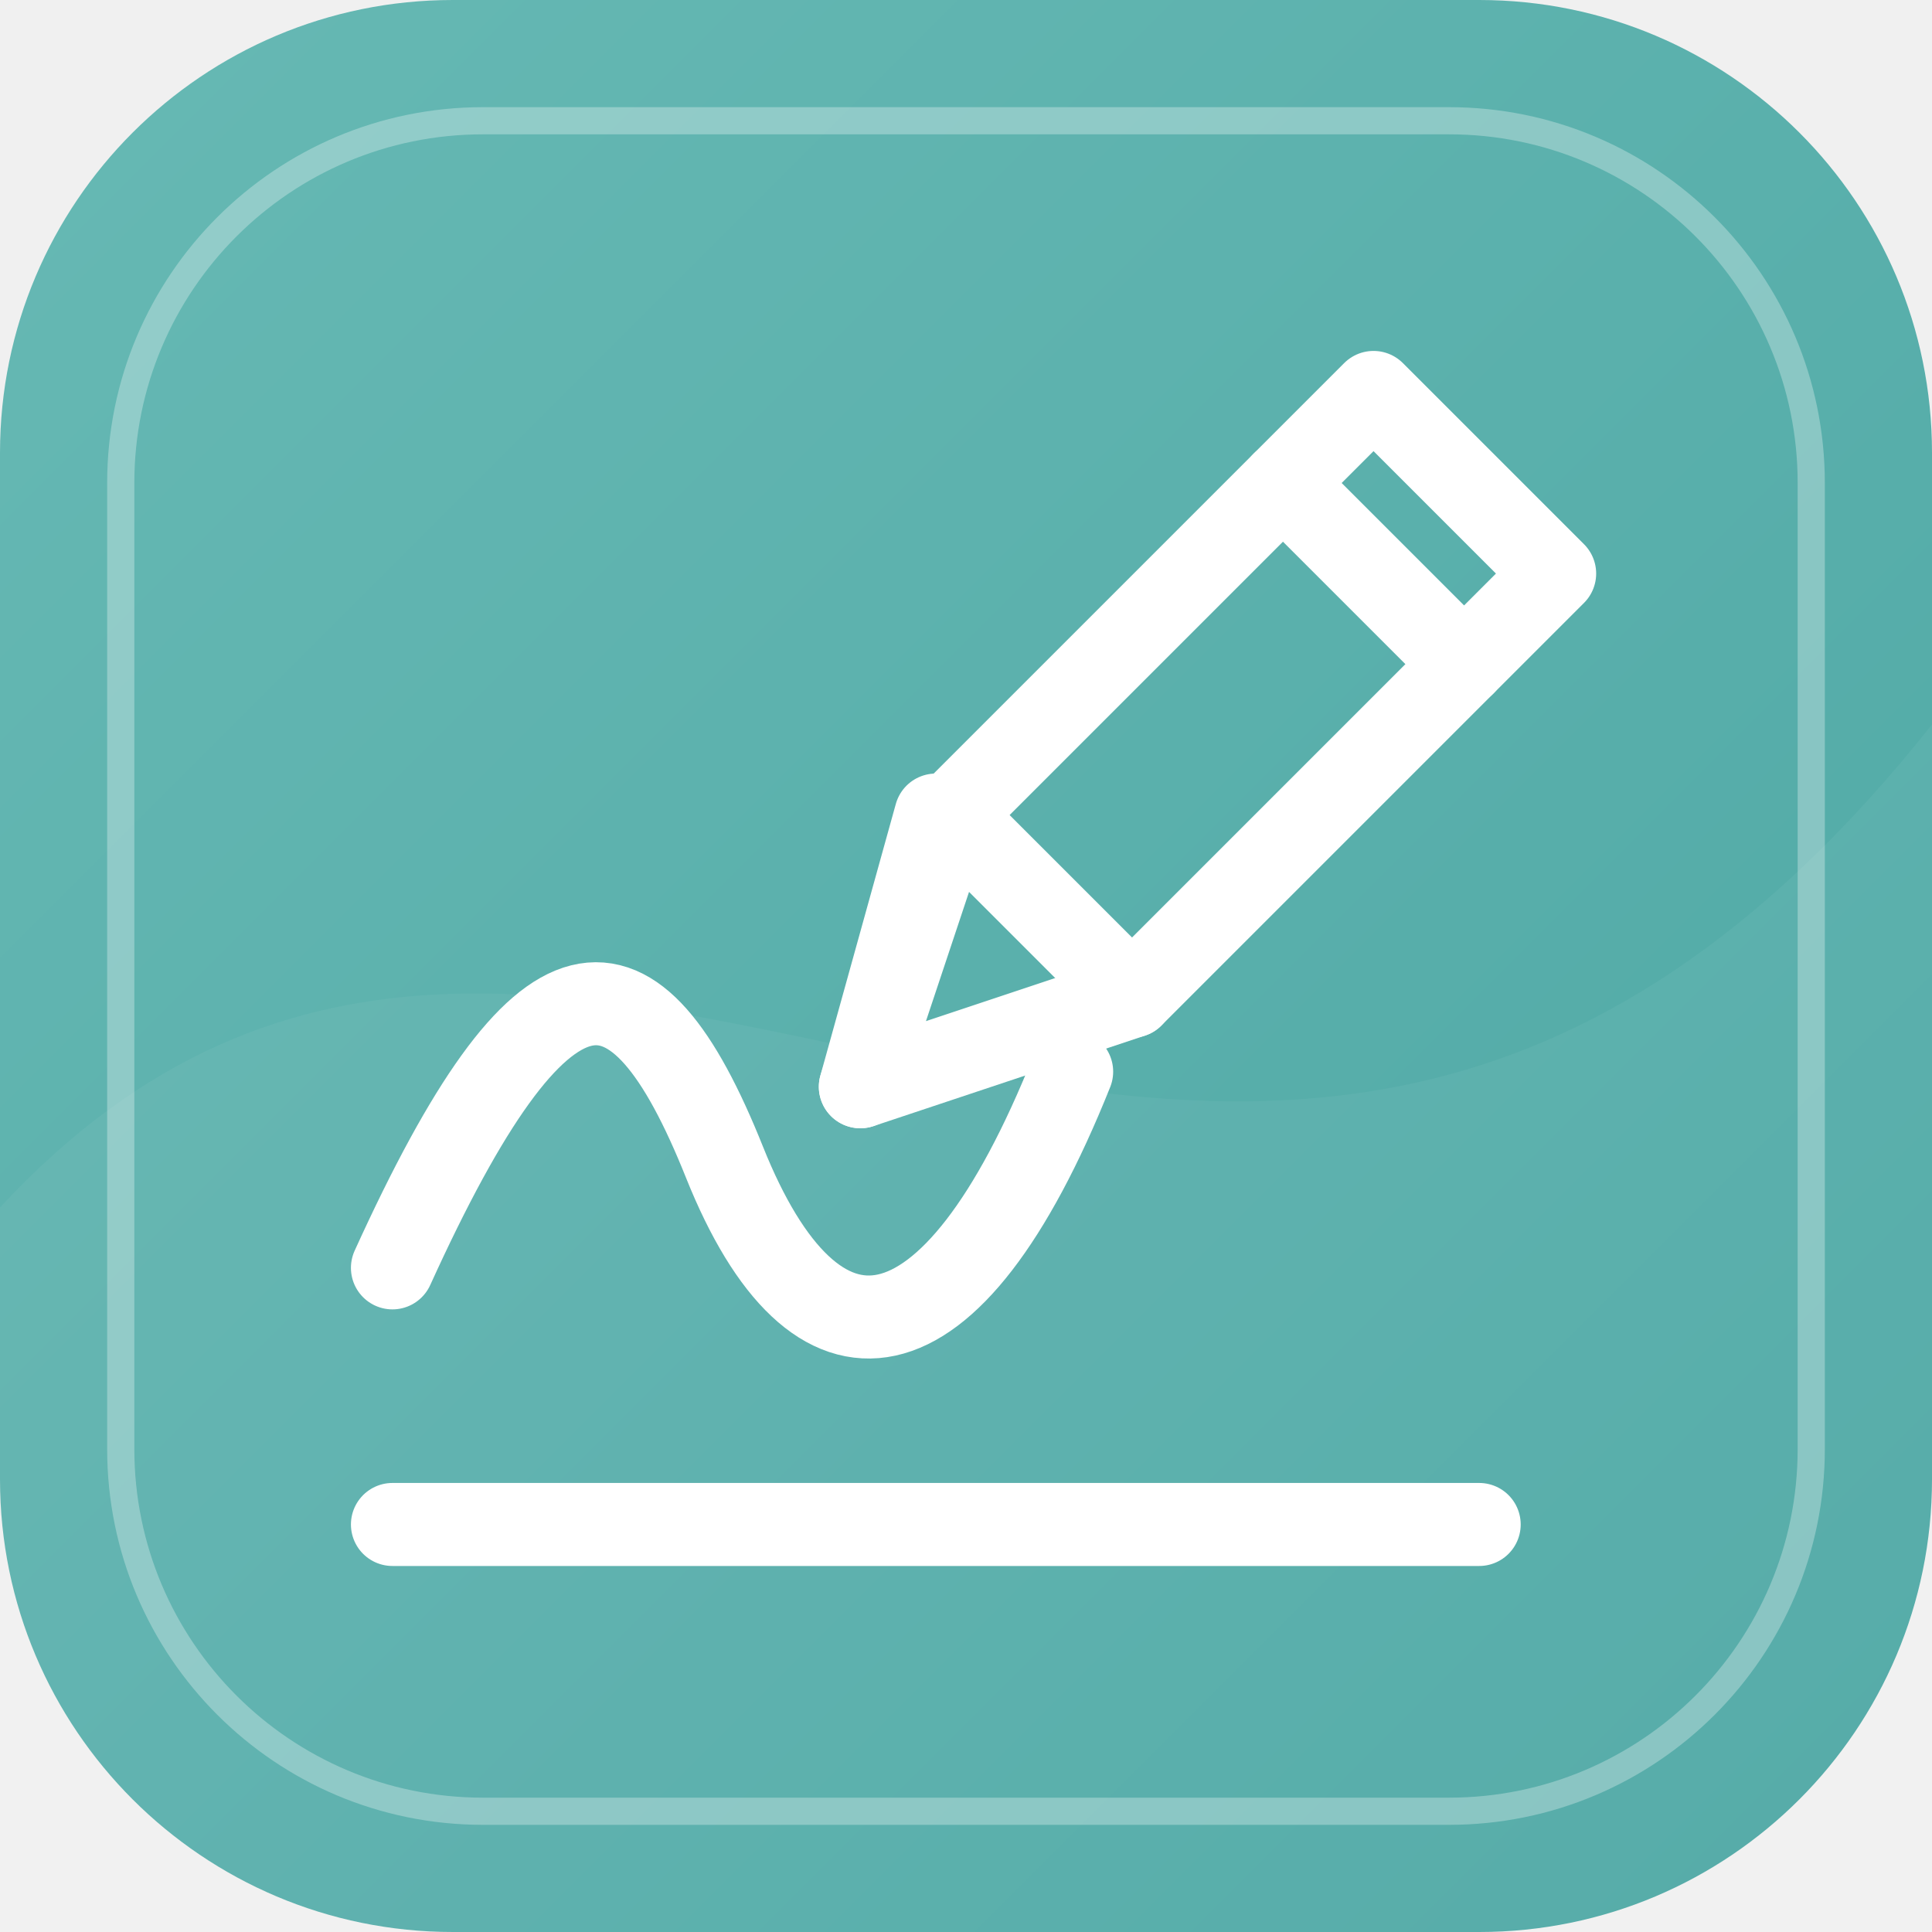
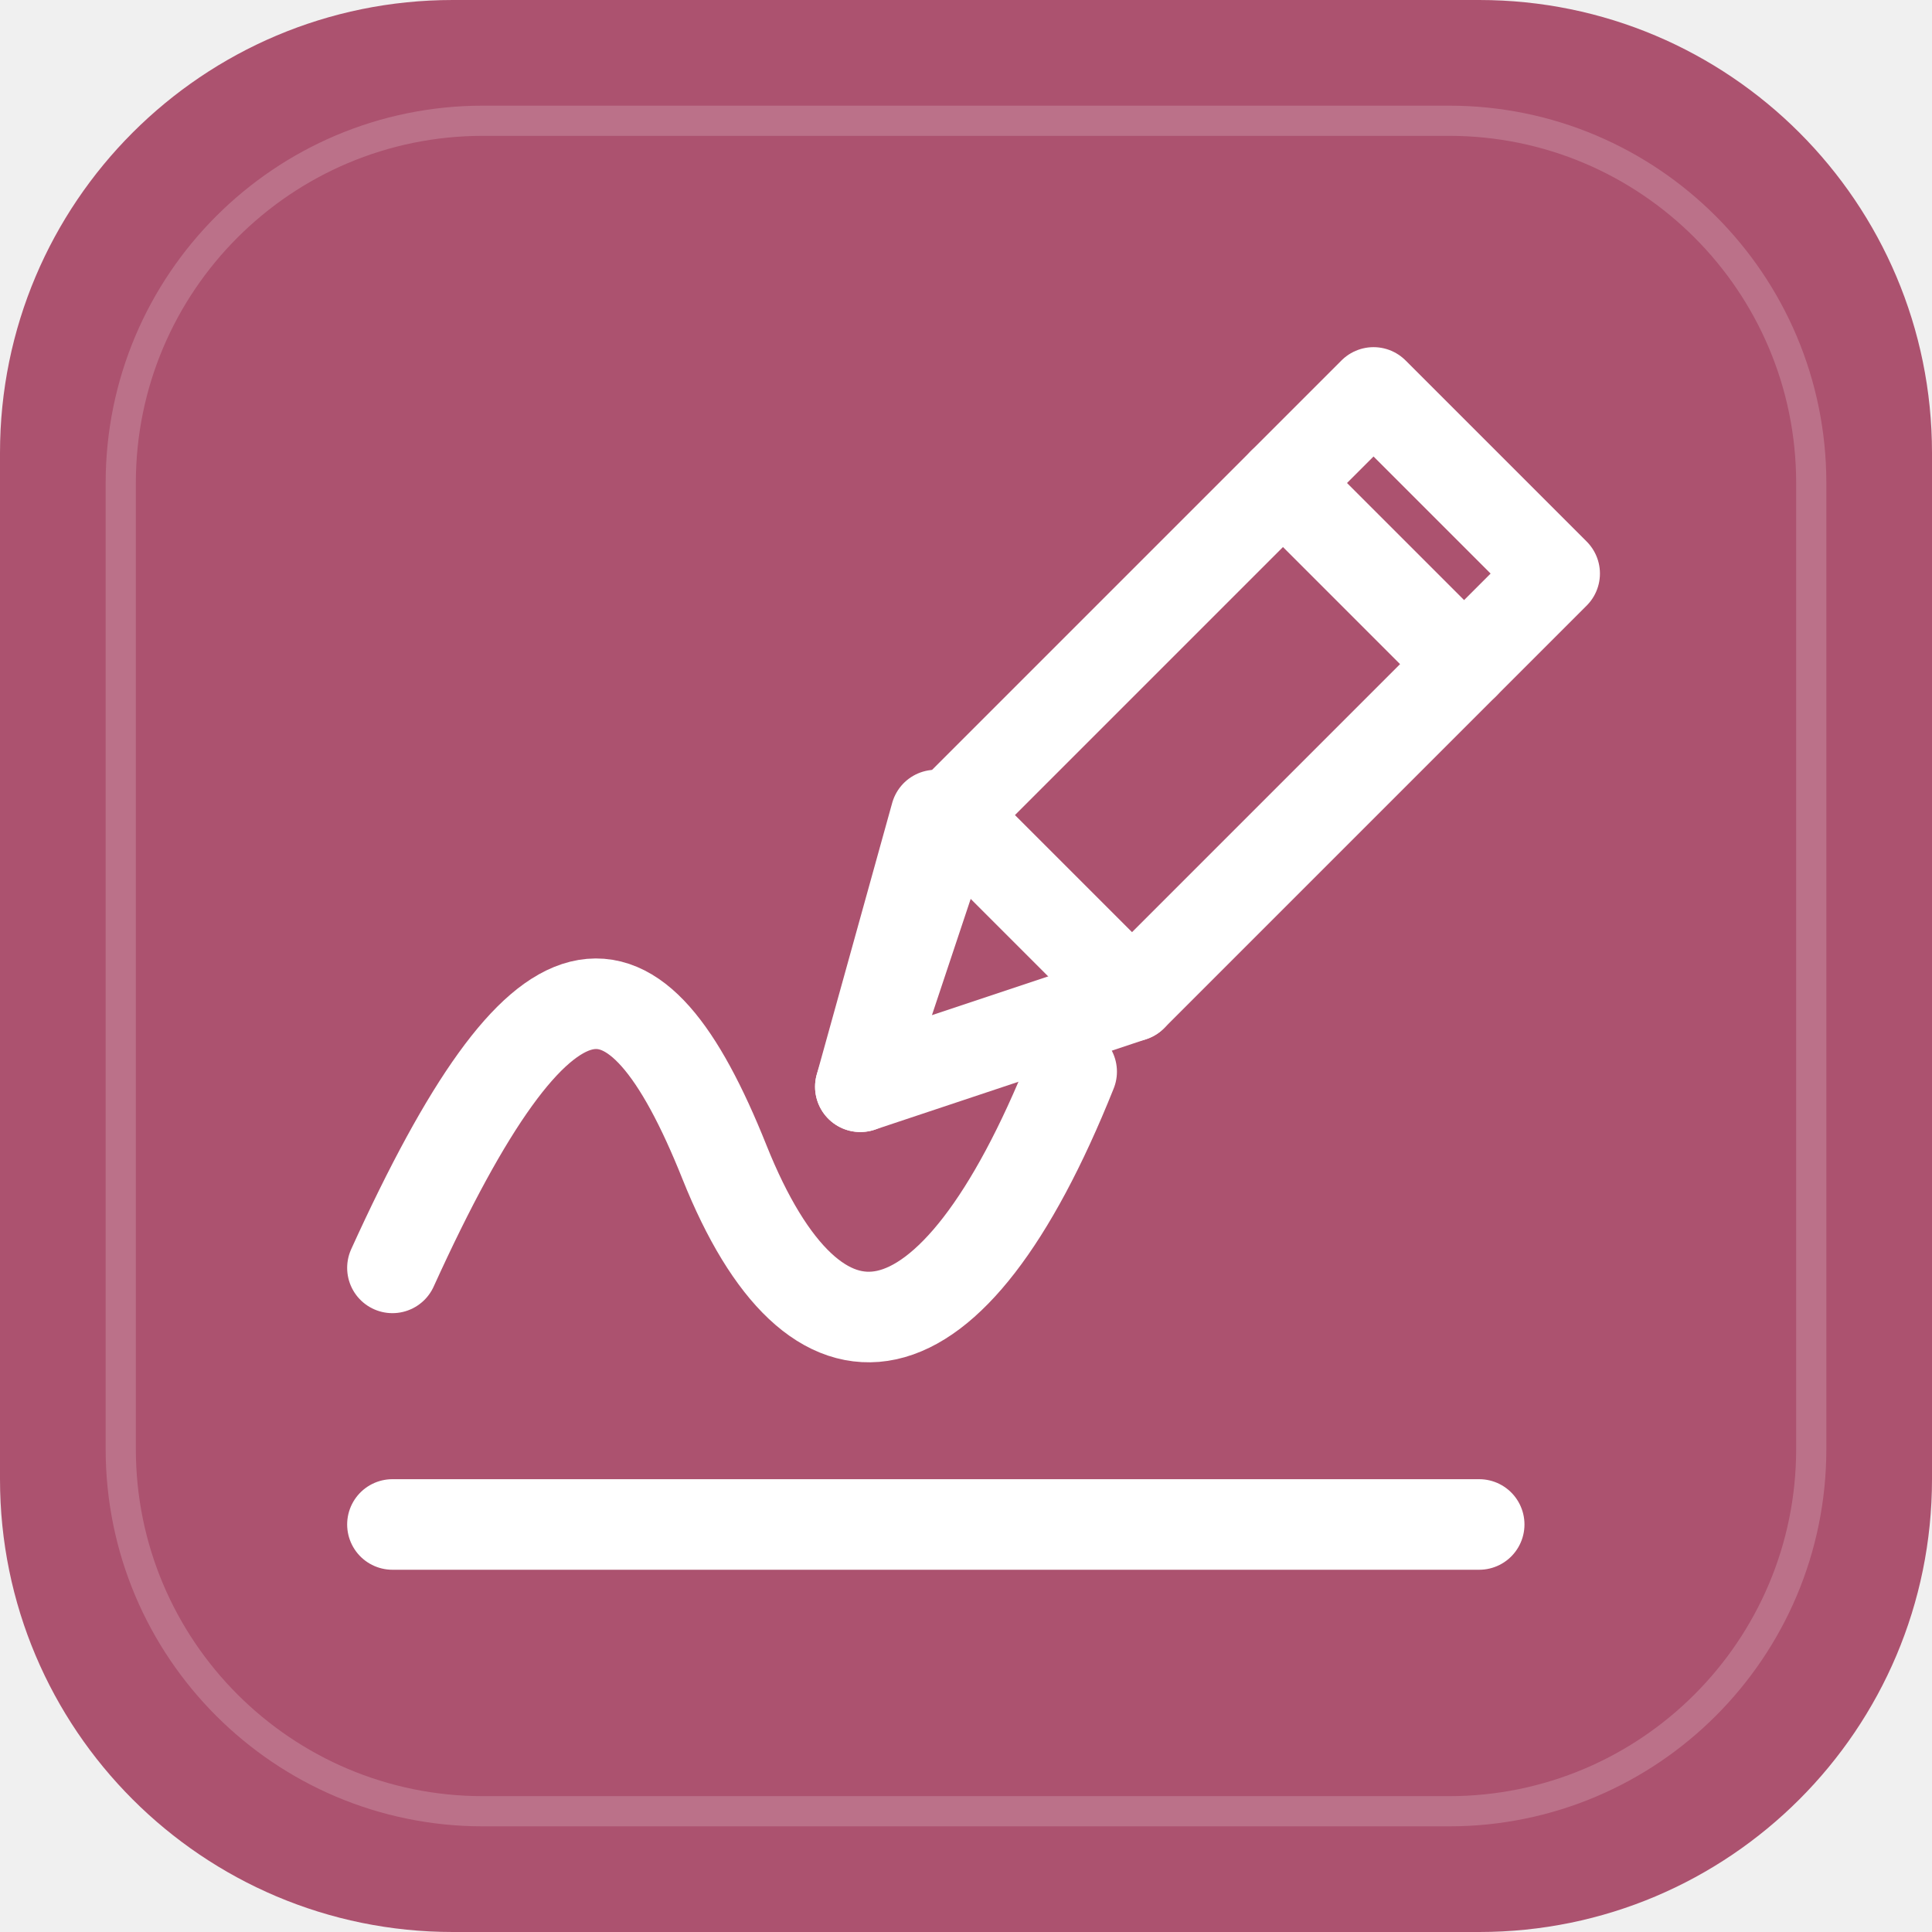
<svg xmlns="http://www.w3.org/2000/svg" width="128" height="128" viewBox="0 0 128 128">
-   <defs>
-     <linearGradient id="tile" x1="0%" y1="0%" x2="100%" y2="100%">
-       <stop offset="0%" stop-color="#67B9B4" />
-       <stop offset="100%" stop-color="#4DA7A4" />
-     </linearGradient>
-   </defs>
-   <rect width="128" height="128" rx="30" fill="url(#tile)" />
-   <path d="M0 80C38 39 82 106 128 48V128H0Z" fill="#fff" opacity=".045" />
-   <rect x="8" y="8" width="112" height="112" rx="24" fill="none" stroke="#fff" stroke-opacity=".3" stroke-width="1.8" />
-   <g fill="none" stroke="#fff" stroke-width="5.5" stroke-linecap="round" stroke-linejoin="round">
+   <rect width="128" height="128" rx="30" fill="#AC526F" />
+   <rect x="8" y="8" width="112" height="112" rx="24" fill="none" stroke="#fff" stroke-opacity=".18" stroke-width="2" />
+   <g fill="none" stroke="#fff" stroke-width="6" stroke-linecap="round" stroke-linejoin="round">
    <path d="M26 84c10-22 16-22 22-7s15 14 23-6" />
    <path d="m63 54 28-28 12 12-28 28-18 6Z" />
    <path d="m85 32 12 12M63 54l12 12M57 72l5-18" />
    <path d="M26 101h72" />
  </g>
</svg>
